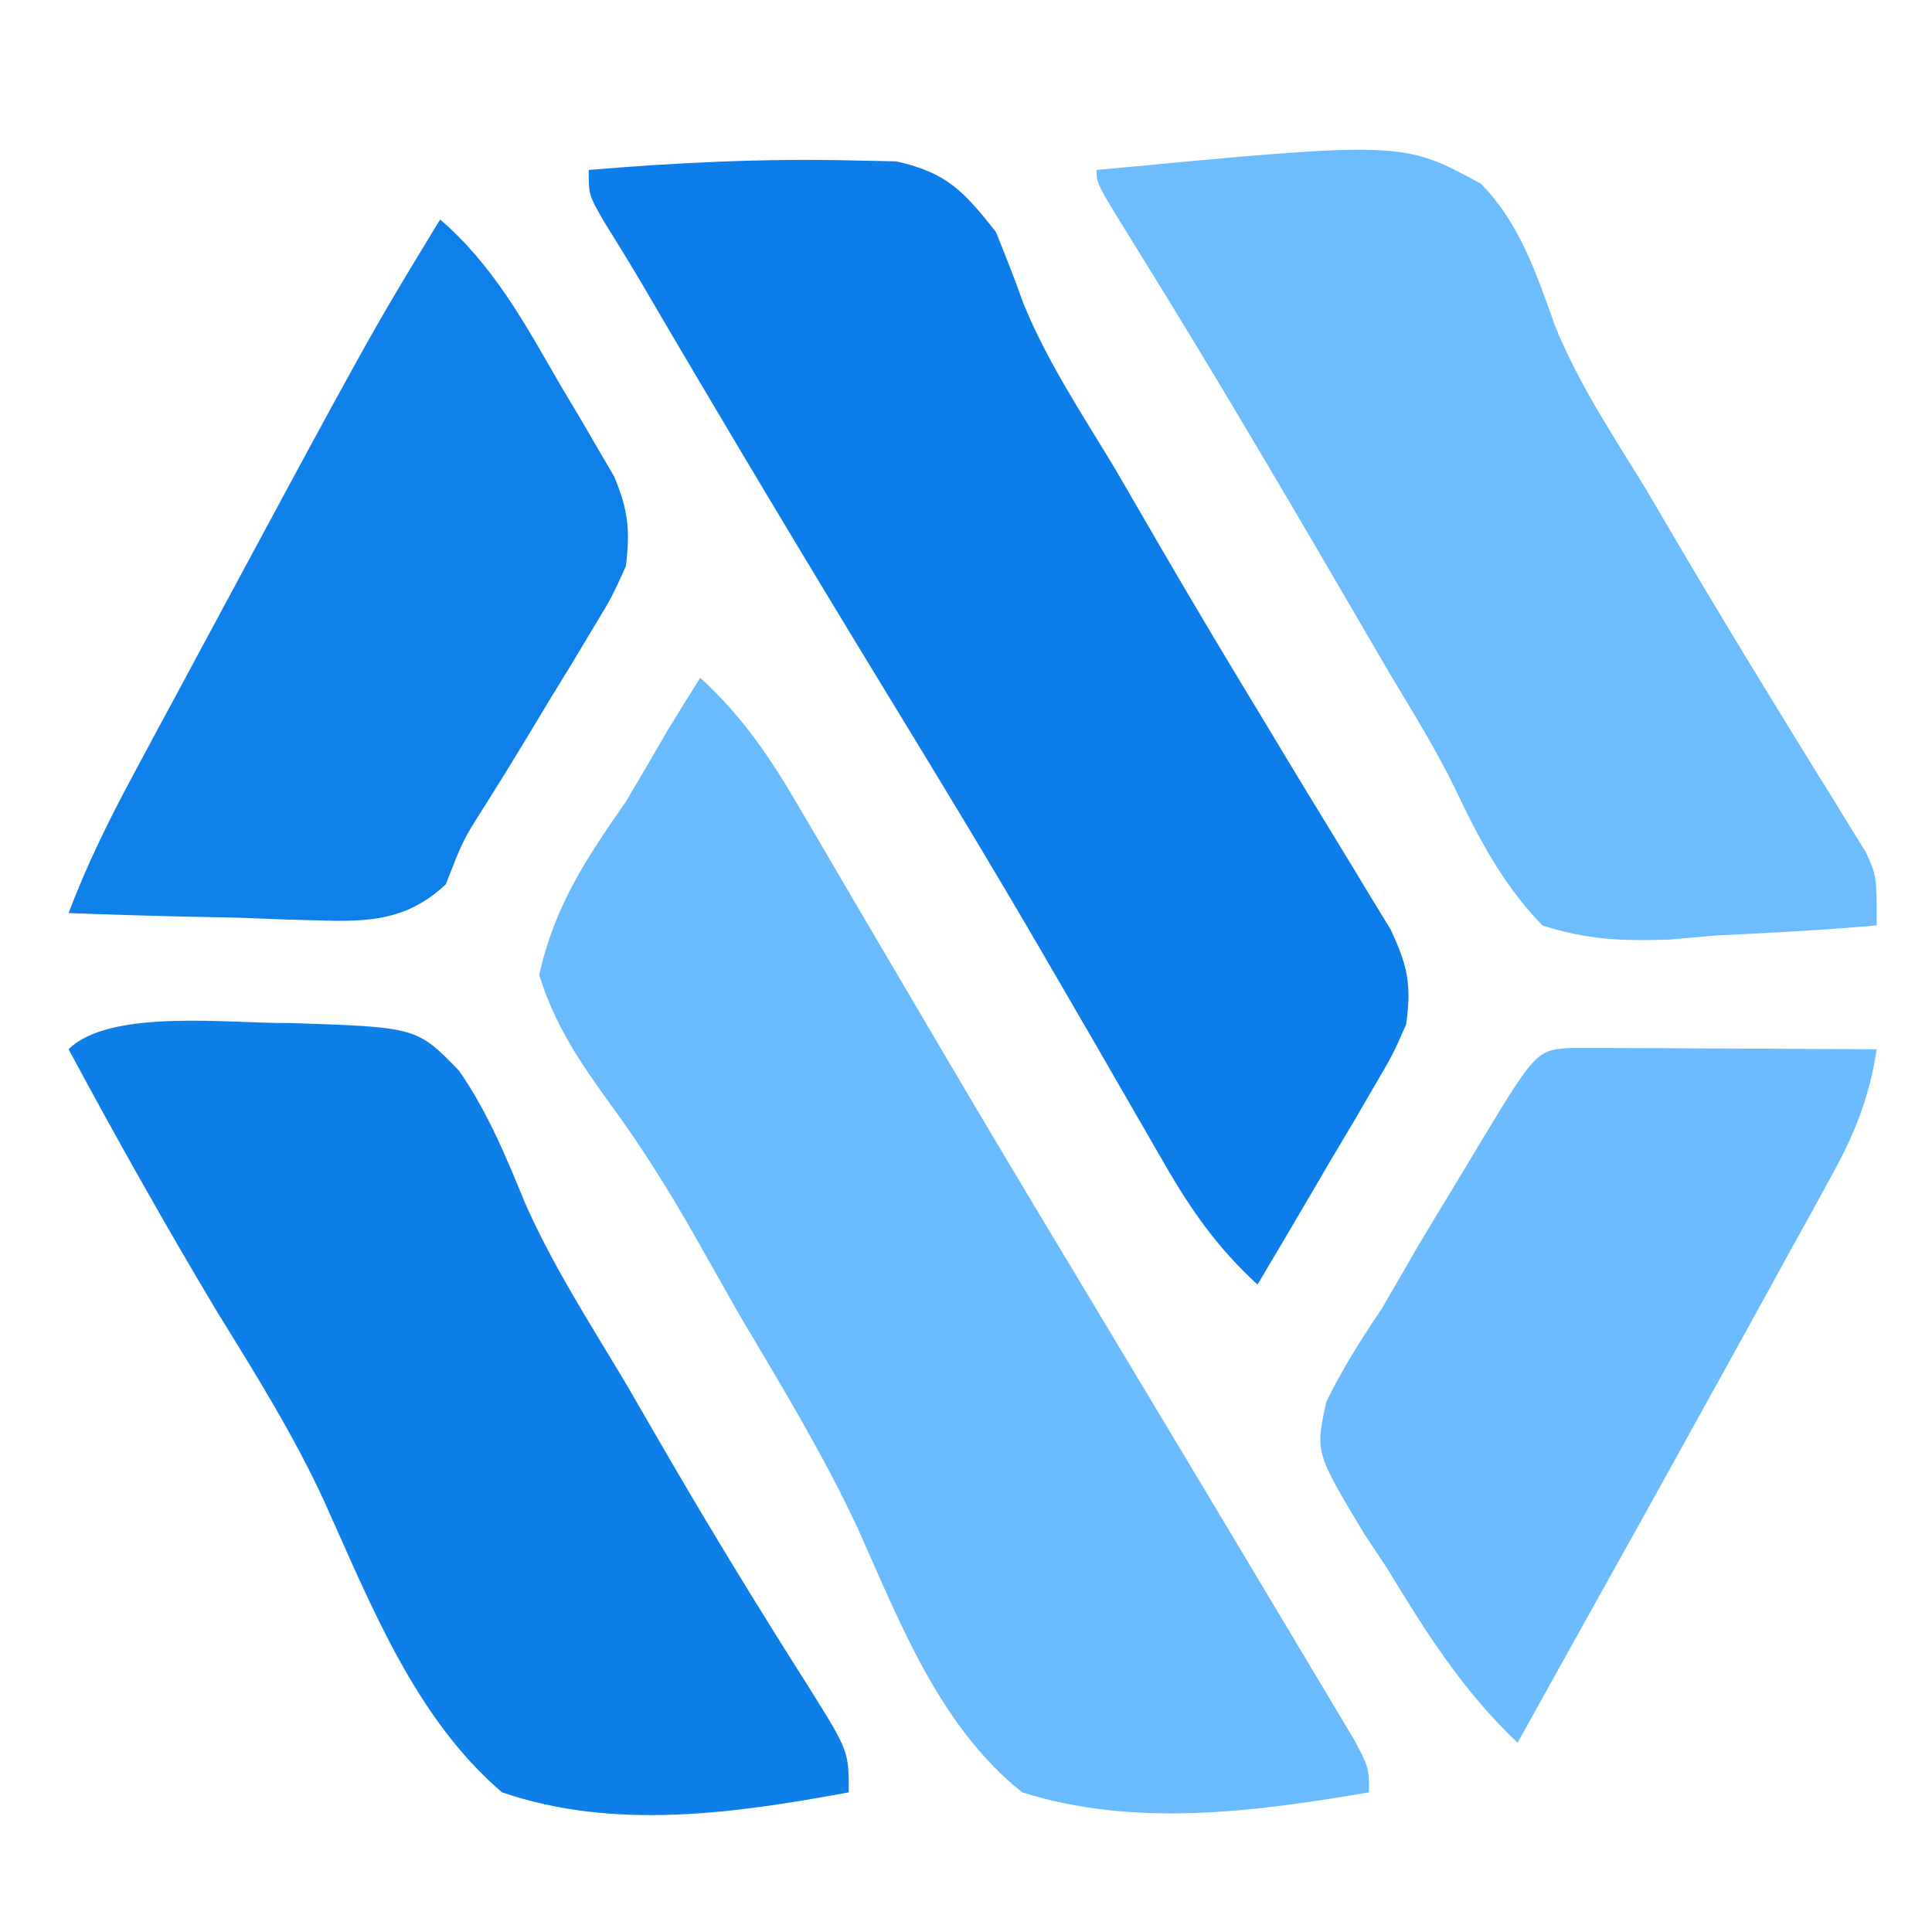
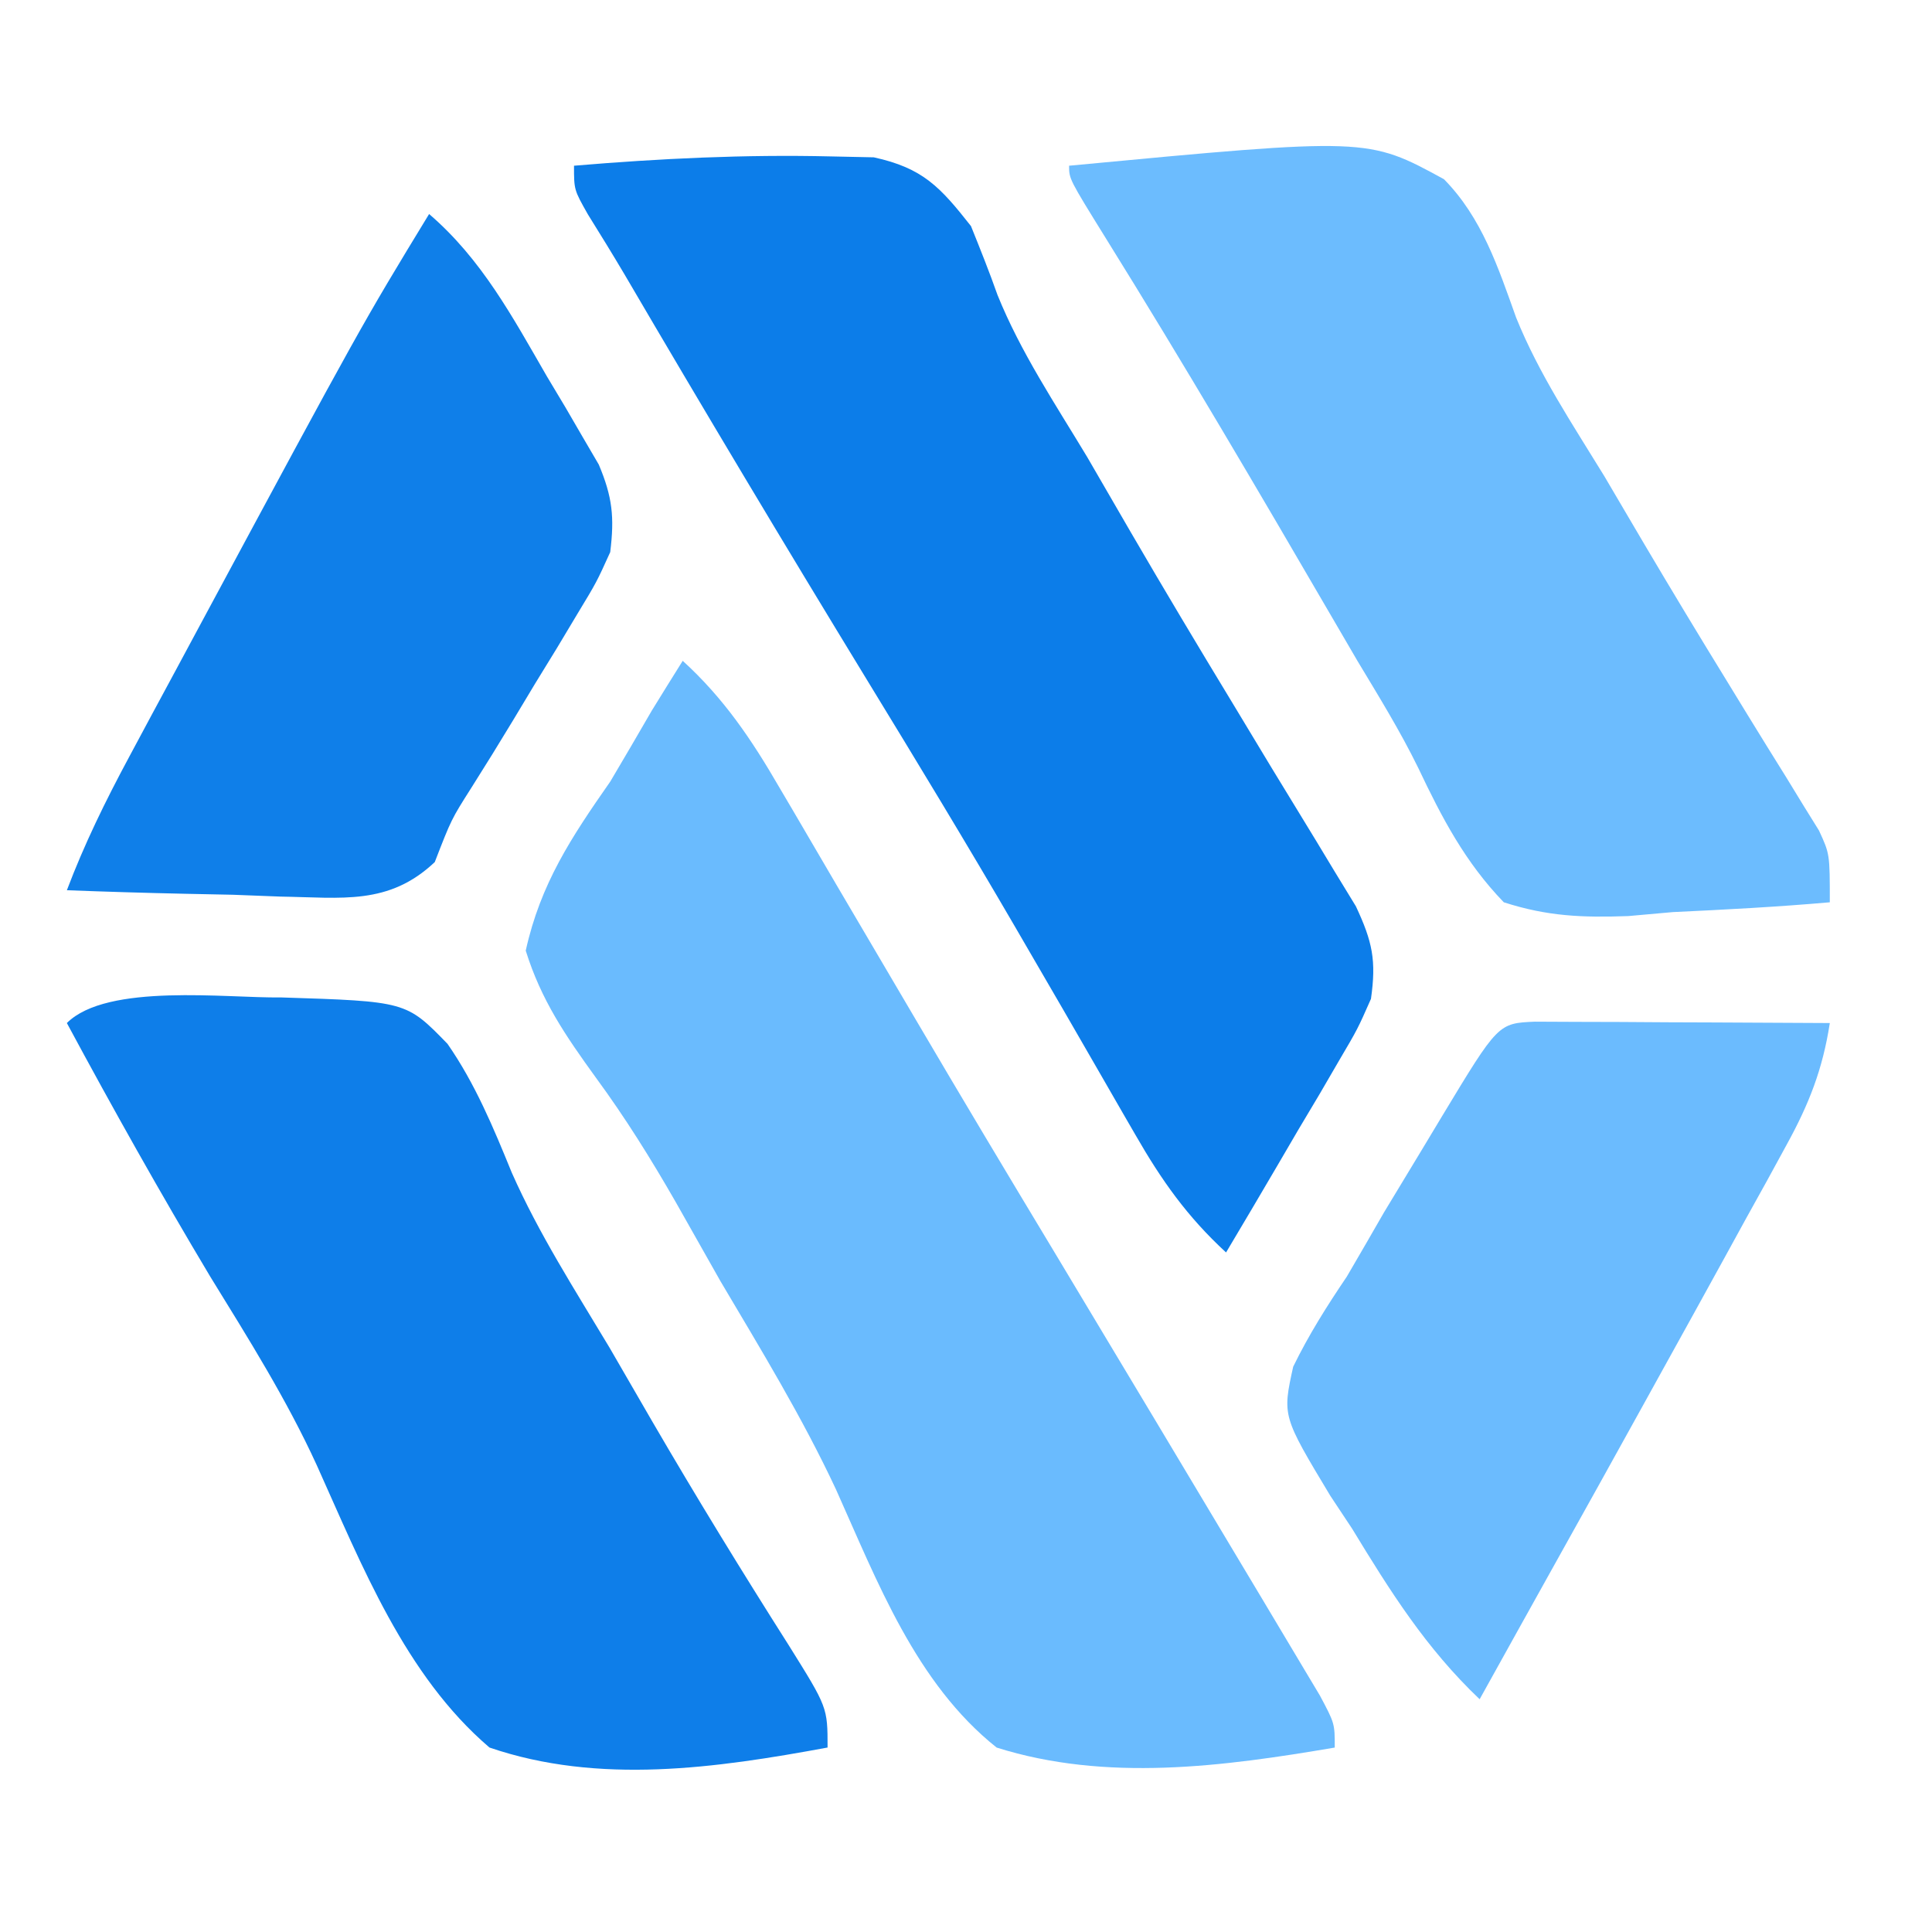
- <svg xmlns="http://www.w3.org/2000/svg" version="1.1" width="156" height="156" id="svg12">
+ <svg xmlns="http://www.w3.org/2000/svg" version="1.1" viewBox="0 0 160 160" id="svg12">
  <defs id="defs12" />
  <path d="m 56.537,54.724 c 3.417,3.113 5.723,6.545 8.02,10.512 0.375,0.636 0.75,1.273 1.137,1.929 1.224,2.079 2.44,4.163 3.656,6.247 0.855,1.455 1.711,2.91 2.568,4.364 1.3,2.208 2.6,4.416 3.898,6.625 3.762,6.404 7.577,12.774 11.41,19.136 2.439,4.061 4.876,8.124 7.312,12.188 0.355,0.592 0.71,1.183 1.076,1.793 2.261,3.768 4.517,7.538 6.768,11.313 0.724,1.214 1.451,2.426 2.178,3.638 1.006,1.676 2.006,3.355 3.006,5.034 0.862,1.442 0.862,1.442 1.742,2.914 1.231,2.309 1.231,2.309 1.231,4.309 -9.238,1.571 -18.919,2.864 -28,0 -6.7,-5.332 -9.879,-13.749 -13.308,-21.381 -2.794,-5.977 -6.21,-11.571 -9.567,-17.244 -1.231,-2.174 -2.46,-4.348 -3.688,-6.523 -2.054,-3.584 -4.181,-6.997 -6.625,-10.328 -2.511,-3.471 -4.526,-6.403 -5.812,-10.523 1.224,-5.539 3.779,-9.389 7,-14 1.157,-1.952 2.304,-3.909 3.438,-5.875 0.849,-1.378 1.701,-2.755 2.562,-4.125 z" fill="#6abbfe" id="path4" />
  <path d="m 47.537,13.724 c 7.097,-0.599 14.165,-0.94 21.289,-0.77 1.751,0.037 1.751,0.037 3.538,0.075 4.072,0.891 5.499,2.458 8.048,5.695 0.763,1.89 1.52,3.784 2.198,5.706 1.919,4.751 4.792,9.039 7.427,13.419 1.203,2.07 2.404,4.142 3.602,6.215 2.74,4.709 5.533,9.382 8.359,14.039 1.109,1.837 2.218,3.675 3.326,5.513 0.721,1.19 1.446,2.377 2.174,3.562 1.02,1.659 2.026,3.327 3.031,4.995 0.581,0.952 1.162,1.904 1.761,2.885 1.371,2.931 1.701,4.477 1.247,7.665 -1.102,2.495 -1.102,2.495 -2.625,5.082 -0.812,1.397 -0.812,1.397 -1.641,2.822 -0.572,0.96 -1.145,1.919 -1.734,2.908 -0.572,0.979 -1.145,1.958 -1.734,2.967 -1.412,2.413 -2.834,4.819 -4.266,7.221 -3.217,-2.964 -5.338,-5.963 -7.512,-9.75 -0.325,-0.562 -0.651,-1.124 -0.986,-1.702 C 92.337,91.059 91.638,89.845 90.942,88.629 89.061,85.349 87.16,82.082 85.259,78.813 84.869,78.141 84.478,77.468 84.075,76.774 80.069,69.89 75.939,63.083 71.787,56.286 64.999,45.163 58.312,33.985 51.729,22.74 50.737,21.063 49.715,19.404 48.685,17.751 47.537,15.724 47.537,15.724 47.537,13.724 Z" fill="#0c7de9" id="path5" />
  <path d="m 23.256,82.602 c 10.385,0.329 10.385,0.329 13.804,3.844 2.29,3.297 3.804,6.945 5.315,10.649 2.244,5.078 5.25,9.747 8.099,14.503 1.191,2.052 2.38,4.105 3.566,6.16 3.639,6.252 7.417,12.415 11.297,18.521 3.199,5.12 3.199,5.12 3.199,8.444 -9.23,1.707 -18.955,3.1 -28,0 C 33.536,138.743 29.962,129.617 26.245,121.367 23.745,115.897 20.56,110.839 17.412,105.724 13.278,98.815 9.352,91.812 5.537,84.724 8.872,81.388 18.811,82.671 23.256,82.602 Z" fill="#0e7ee9" id="path7" />
  <path d="m 88.537,13.724 c 24.721,-2.336 24.721,-2.336 31.047,1.118 3.143,3.195 4.487,7.302 5.974,11.456 1.881,4.662 4.672,8.838 7.292,13.114 1.107,1.875 2.211,3.751 3.312,5.629 2.258,3.821 4.551,7.618 6.875,11.398 0.835,1.365 0.835,1.365 1.686,2.757 1.062,1.732 2.131,3.46 3.208,5.183 0.475,0.776 0.949,1.553 1.438,2.353 0.42,0.677 0.84,1.354 1.273,2.051 0.895,1.941 0.895,1.941 0.895,5.941 -4.331,0.38 -8.658,0.609 -13,0.812 -1.221,0.109 -2.441,0.218 -3.699,0.33 -3.798,0.133 -6.677,0.025 -10.301,-1.143 -3.204,-3.319 -5.131,-7.01 -7.085,-11.13 -1.496,-3.056 -3.276,-5.936 -5.028,-8.85 -0.695,-1.187 -1.388,-2.374 -2.078,-3.563 C 104.204,40.629 98.031,30.106 91.584,19.738 88.537,14.821 88.537,14.821 88.537,13.724 Z" fill="#6cbcfe" id="path8" />
  <path d="m 35.537,17.724 c 4.362,3.749 6.909,8.521 9.75,13.438 0.507,0.846 1.013,1.693 1.535,2.564 0.478,0.823 0.956,1.646 1.449,2.494 0.435,0.744 0.871,1.489 1.319,2.256 1.132,2.69 1.301,4.351 0.946,7.248 -1.13,2.492 -1.13,2.492 -2.703,5.09 -0.568,0.949 -1.137,1.899 -1.723,2.877 -0.602,0.98 -1.204,1.961 -1.824,2.971 -0.587,0.976 -1.173,1.953 -1.777,2.959 -1.139,1.888 -2.299,3.765 -3.479,5.628 -1.65,2.598 -1.65,2.598 -3.024,6.144 -3.815,3.603 -7.688,2.938 -12.773,2.859 -1.302,-0.05 -2.604,-0.101 -3.945,-0.152 -1.317,-0.027 -2.635,-0.054 -3.992,-0.082 -3.254,-0.071 -6.505,-0.169 -9.758,-0.293 1.448,-3.826 3.19,-7.377 5.125,-10.98 0.62,-1.156 1.239,-2.312 1.878,-3.504 0.666,-1.235 1.331,-2.469 1.997,-3.703 0.679,-1.262 1.357,-2.525 2.036,-3.787 C 29.934,26.926 29.934,26.926 35.537,17.724 Z" fill="#0f7fe9" id="path9" />
  <path d="m 127.129,84.61 c 1.126,0.005 2.252,0.01 3.412,0.016 1.215,0.003 2.43,0.006 3.682,0.01 1.279,0.008 2.559,0.017 3.877,0.025 1.283,0.004 2.567,0.009 3.889,0.014 3.183,0.012 6.366,0.028 9.549,0.049 -0.594,3.833 -1.724,6.714 -3.59,10.105 -0.532,0.975 -1.065,1.95 -1.613,2.955 -0.859,1.548 -0.859,1.548 -1.734,3.127 -0.584,1.065 -1.168,2.13 -1.77,3.227 -1.757,3.199 -3.524,6.393 -5.293,9.586 -0.499,0.903 -0.998,1.806 -1.512,2.736 -2.439,4.412 -4.888,8.819 -7.347,13.22 -2.053,3.678 -4.096,7.361 -6.141,11.043 -4.434,-4.212 -7.401,-8.927 -10.562,-14.125 -0.596,-0.9 -1.192,-1.8 -1.807,-2.727 -3.971,-6.603 -3.971,-6.603 -3.073,-10.686 1.295,-2.653 2.788,-5.017 4.442,-7.462 1.033,-1.768 2.059,-3.54 3.078,-5.316 1.053,-1.751 2.111,-3.5 3.172,-5.246 0.541,-0.9 1.083,-1.801 1.641,-2.729 4.642,-7.689 4.642,-7.689 7.701,-7.823 z" fill="#6bbbfe" id="path10" />
</svg>
